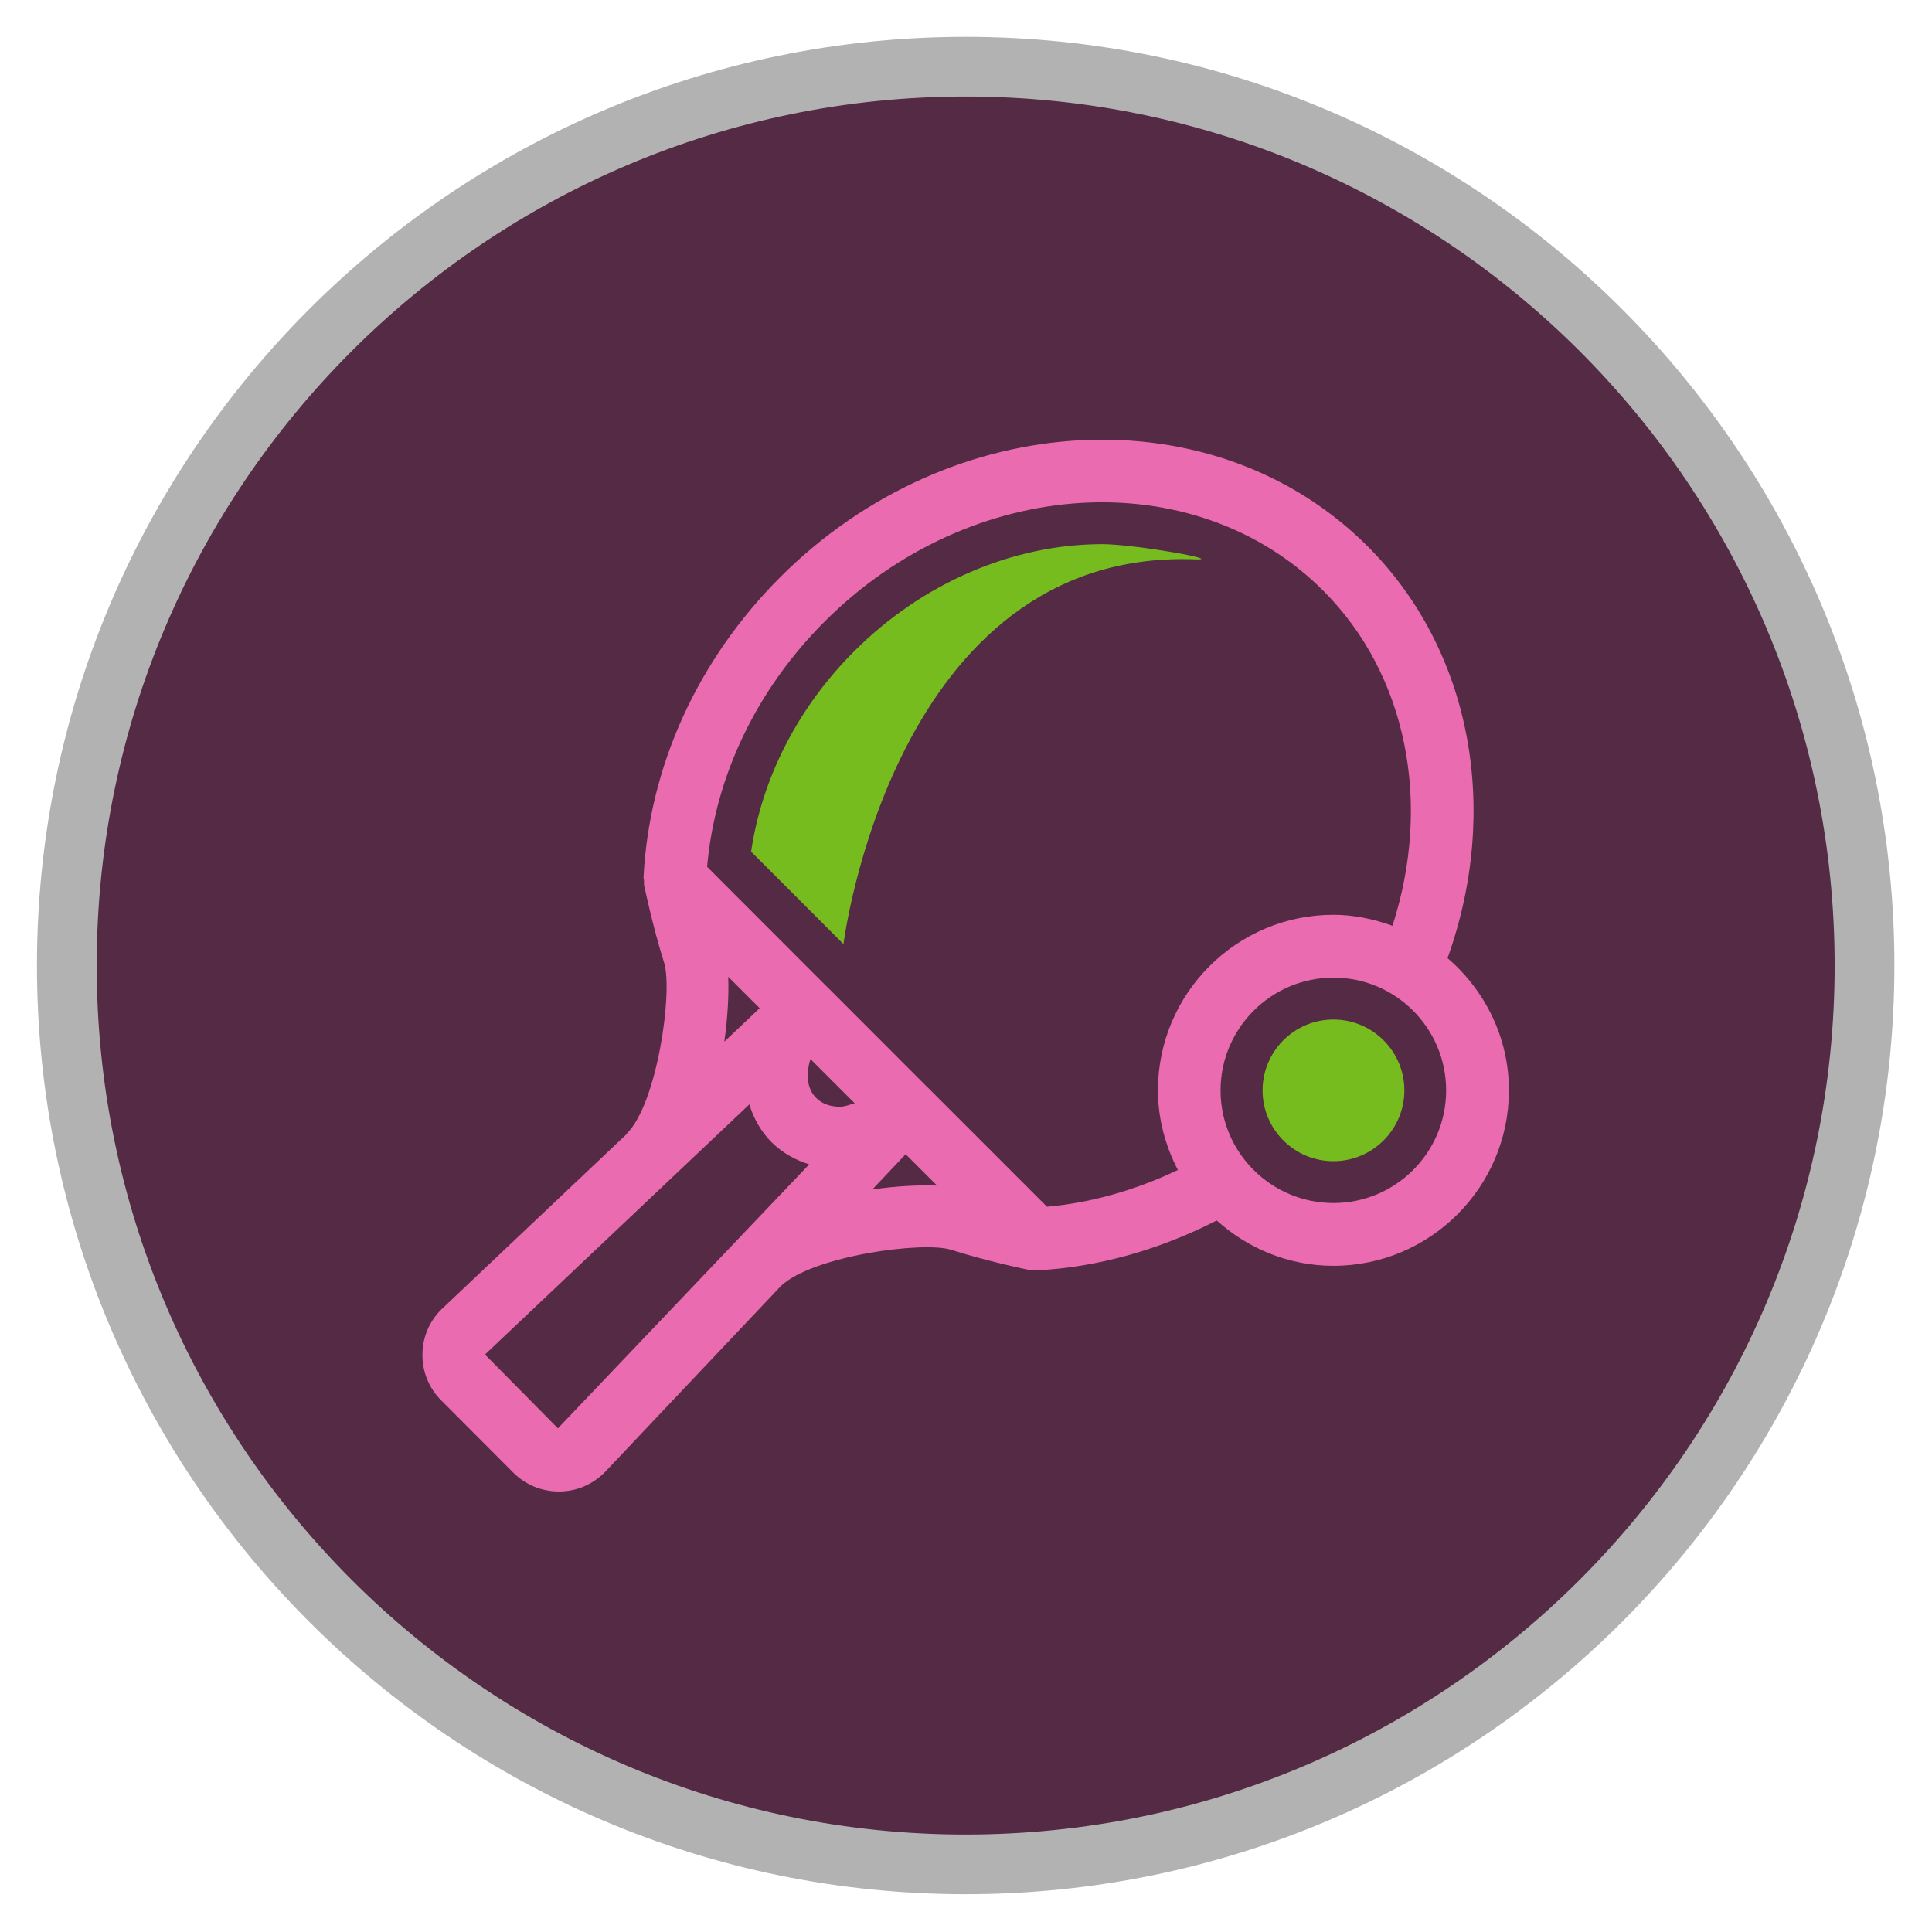
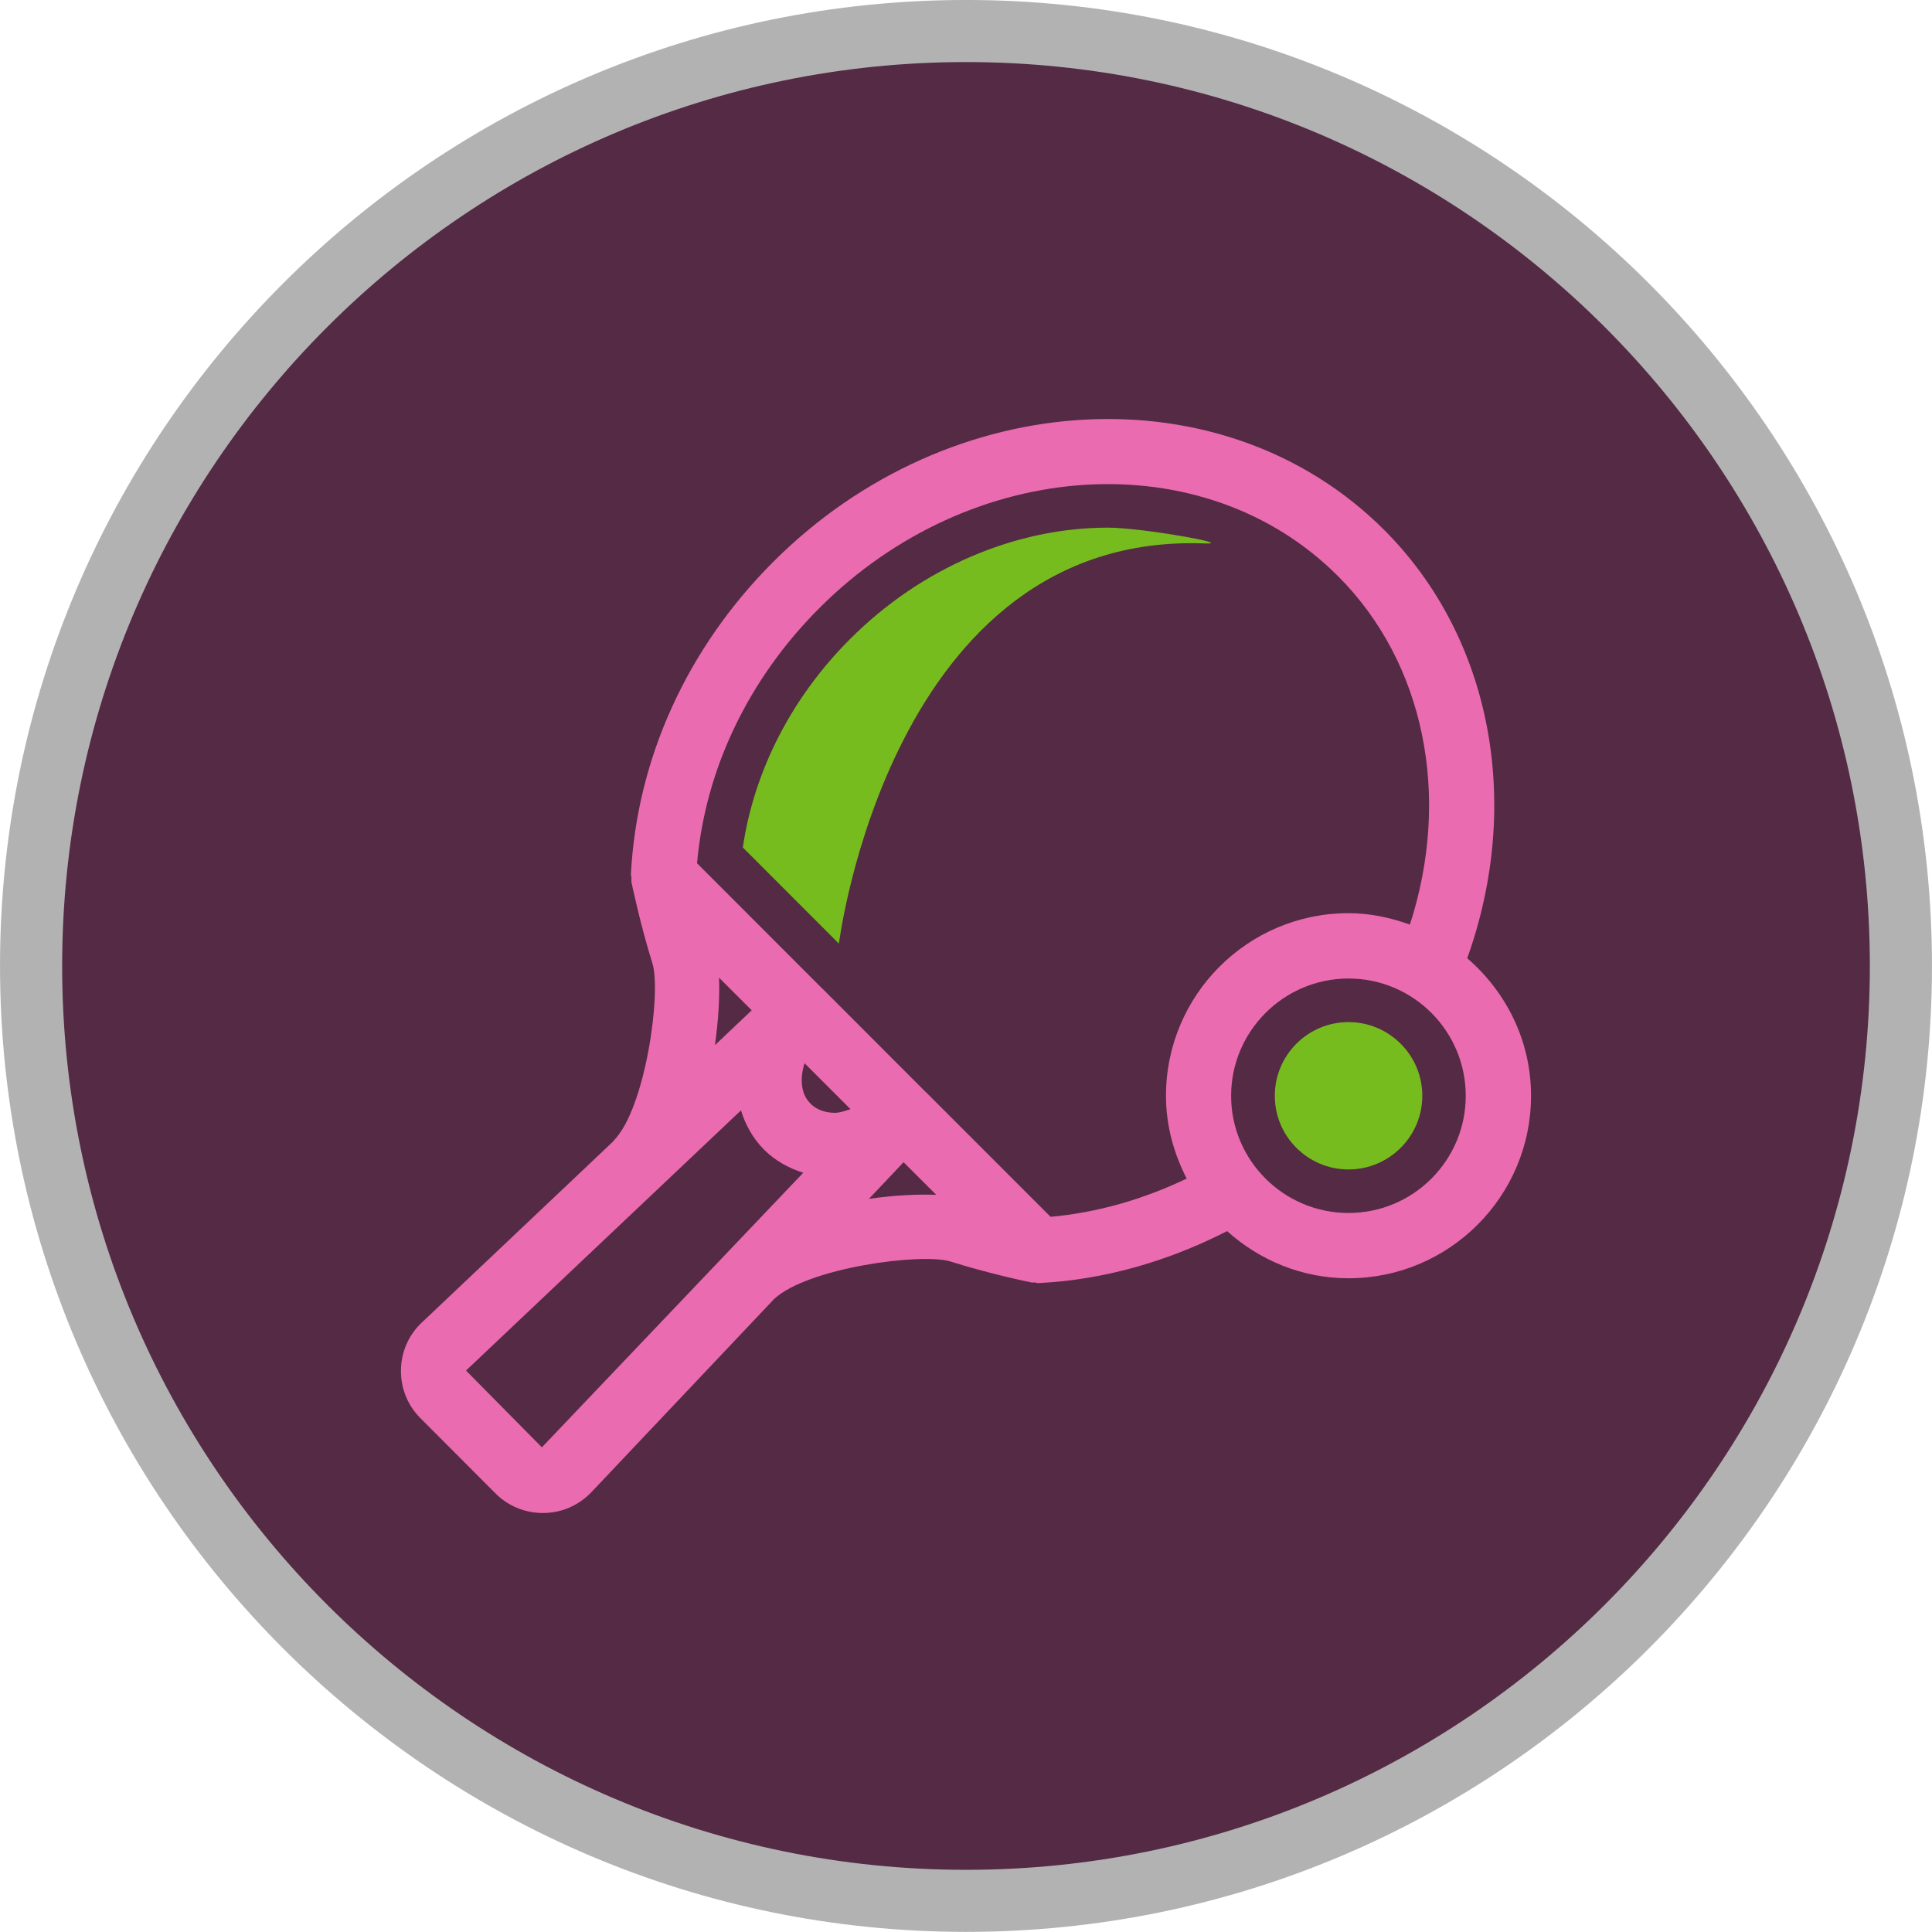
- <svg xmlns="http://www.w3.org/2000/svg" version="1.1" id="Calque_1" x="0px" y="0px" viewBox="179.96 303.06 235.87 235.87" xml:space="preserve">
+ <svg xmlns="http://www.w3.org/2000/svg" version="1.1" id="Calque_1" x="0px" y="0px" viewBox="184.47 307.56 226.77 226.77" xml:space="preserve">
  <g>
    <path fill="#542A44" d="M407.598,420.938c0,60.605-49.133,109.727-109.738,109.727c-60.625,0-109.746-49.121-109.746-109.727   s49.121-109.746,109.746-109.746C358.465,311.191,407.598,360.332,407.598,420.938z" />
    <path fill="#B3B2B2" d="M297.859,534.316c-62.52,0-113.387-50.867-113.387-113.379c0-62.527,50.867-113.379,113.387-113.379   c62.512,0,113.379,50.852,113.379,113.379C411.238,483.449,360.371,534.316,297.859,534.316z M297.859,314.844   c-58.504,0-106.094,47.59-106.094,106.094c0,58.477,47.59,106.094,106.094,106.094c58.488,0,106.086-47.617,106.086-106.094   C403.945,362.434,356.348,314.844,297.859,314.844z" />
    <g>
      <g>
        <path fill="#77BC1F" d="M325.867,371.348c3.73,0.137-7.371-1.855-11.348-1.855c-10.926,0-21.953,4.758-30.234,13.039     c-6.875,6.855-11.297,15.477-12.625,24.5l11.277,11.289C282.938,418.32,288.965,369.961,325.867,371.348z M342.754,427.531     c-4.777,0-8.652,3.875-8.652,8.652c0,4.766,3.875,8.641,8.652,8.641c4.773,0,8.66-3.875,8.66-8.641     C351.414,431.406,347.527,427.531,342.754,427.531z" />
        <path fill="#EB6BB0" d="M356.688,420.031c6.504-18.176,2.891-37.629-9.754-50.273c-18.73-18.723-50.891-17.051-71.691,3.738     c-10.098,10.09-16.023,23.105-16.719,36.68c0,0.148,0.059,0.273,0.059,0.422c0.02,0.184-0.027,0.359,0.012,0.547     c0.047,0.203,1.035,4.969,2.449,9.473c1.074,3.418-0.809,17.098-4.559,20.84c-0.02,0.02-0.031,0.059-0.051,0.086l-22.598,21.387     c-1.492,1.477-2.305,3.449-2.305,5.547c0,2.102,0.812,4.074,2.285,5.539l8.828,8.848c1.477,1.473,3.449,2.285,5.547,2.285l0,0     c2.109,0,4.082-0.812,5.617-2.363l21.523-22.754c3.926-3.664,17.324-5.461,20.73-4.395c4.512,1.426,9.277,2.422,9.484,2.449     c0.137,0.039,0.262-0.008,0.398,0c0.129,0.02,0.234,0.078,0.363,0.078c0.066,0,0.125,0,0.195-0.008     c7.539-0.383,15.059-2.539,22-6.094c3.789,3.398,8.75,5.535,14.25,5.535c11.816,0,21.426-9.609,21.426-21.414     C364.18,429.699,361.238,423.965,356.688,420.031z M248.074,477.441l-8.906-9.012l32.277-30.539     c0.516,1.711,1.406,3.301,2.715,4.621c1.277,1.27,2.859,2.156,4.59,2.703L248.074,477.441z M268.387,430.234     c0.41-2.898,0.566-5.645,0.48-7.918l3.836,3.828L268.387,430.234z M282.48,438.176L282.48,438.176     c-0.84,0-2.012-0.195-2.891-1.094c-1.125-1.113-1.25-2.91-0.684-4.727l5.398,5.398     C283.699,437.93,283.086,438.176,282.48,438.176z M286.465,448.273l4.062-4.297l3.836,3.828     C292.078,447.715,289.355,447.863,286.465,448.273z M321.328,436.184c0,3.516,0.926,6.777,2.43,9.715     c-5.098,2.434-10.527,4.004-15.977,4.484l-14.598-14.602c-0.012,0-0.012-0.008-0.031-0.027c-0.008,0-0.02,0-0.027-0.012     l-0.02-0.039c-0.012-0.008-0.012-0.008-0.012-0.008c0-0.012-0.008-0.012-0.02-0.012l-12.078-12.09     c-0.012,0-0.012-0.008-0.02-0.008c0-0.012-0.012-0.02-0.031-0.02l-0.008-0.02c0-0.012-0.012-0.031-0.02-0.039     c-0.02-0.02-0.031-0.02-0.051-0.031l-14.578-14.59c0.977-11.062,6.043-21.648,14.375-29.969     c17.801-17.805,45.098-19.484,60.848-3.742c10.227,10.227,13.301,25.93,8.449,40.91c-2.266-0.812-4.668-1.34-7.207-1.34     C330.926,414.746,321.328,424.355,321.328,436.184z M342.754,449.934c-7.59,0-13.781-6.164-13.781-13.75     c0-7.598,6.191-13.77,13.781-13.77c7.598,0,13.758,6.172,13.758,13.77C356.512,443.77,350.352,449.934,342.754,449.934z" />
      </g>
    </g>
  </g>
</svg>
